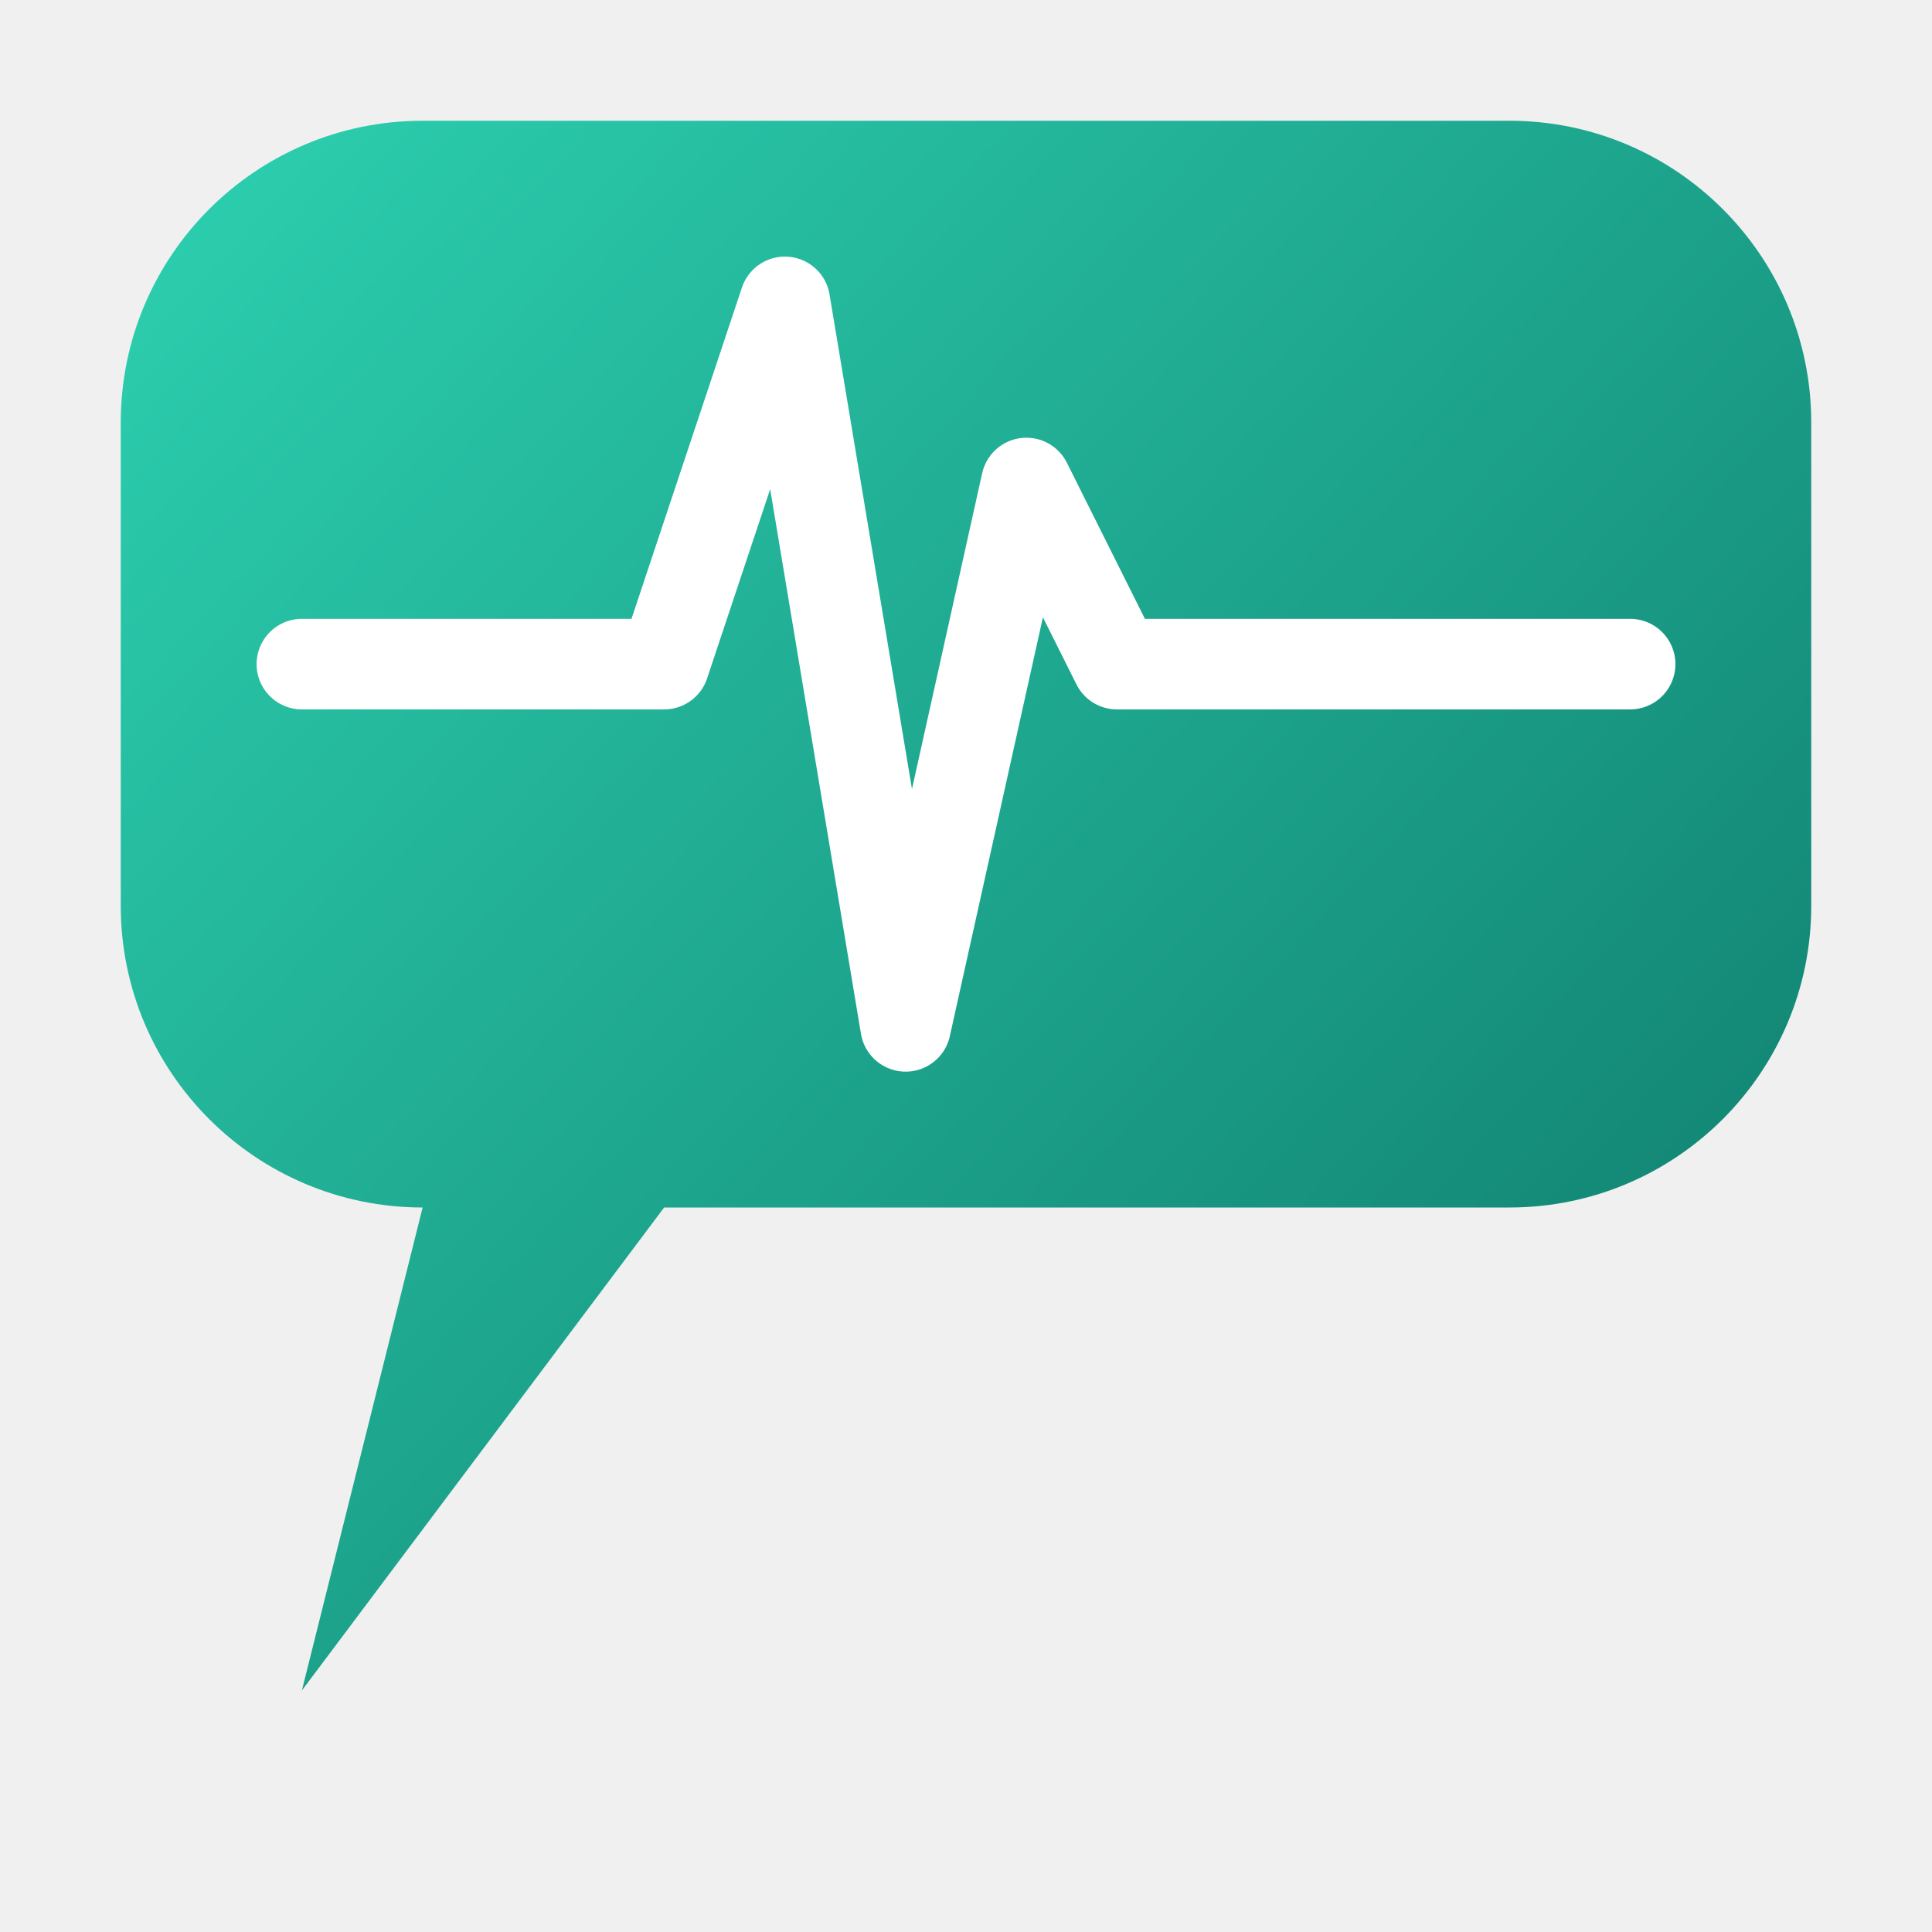
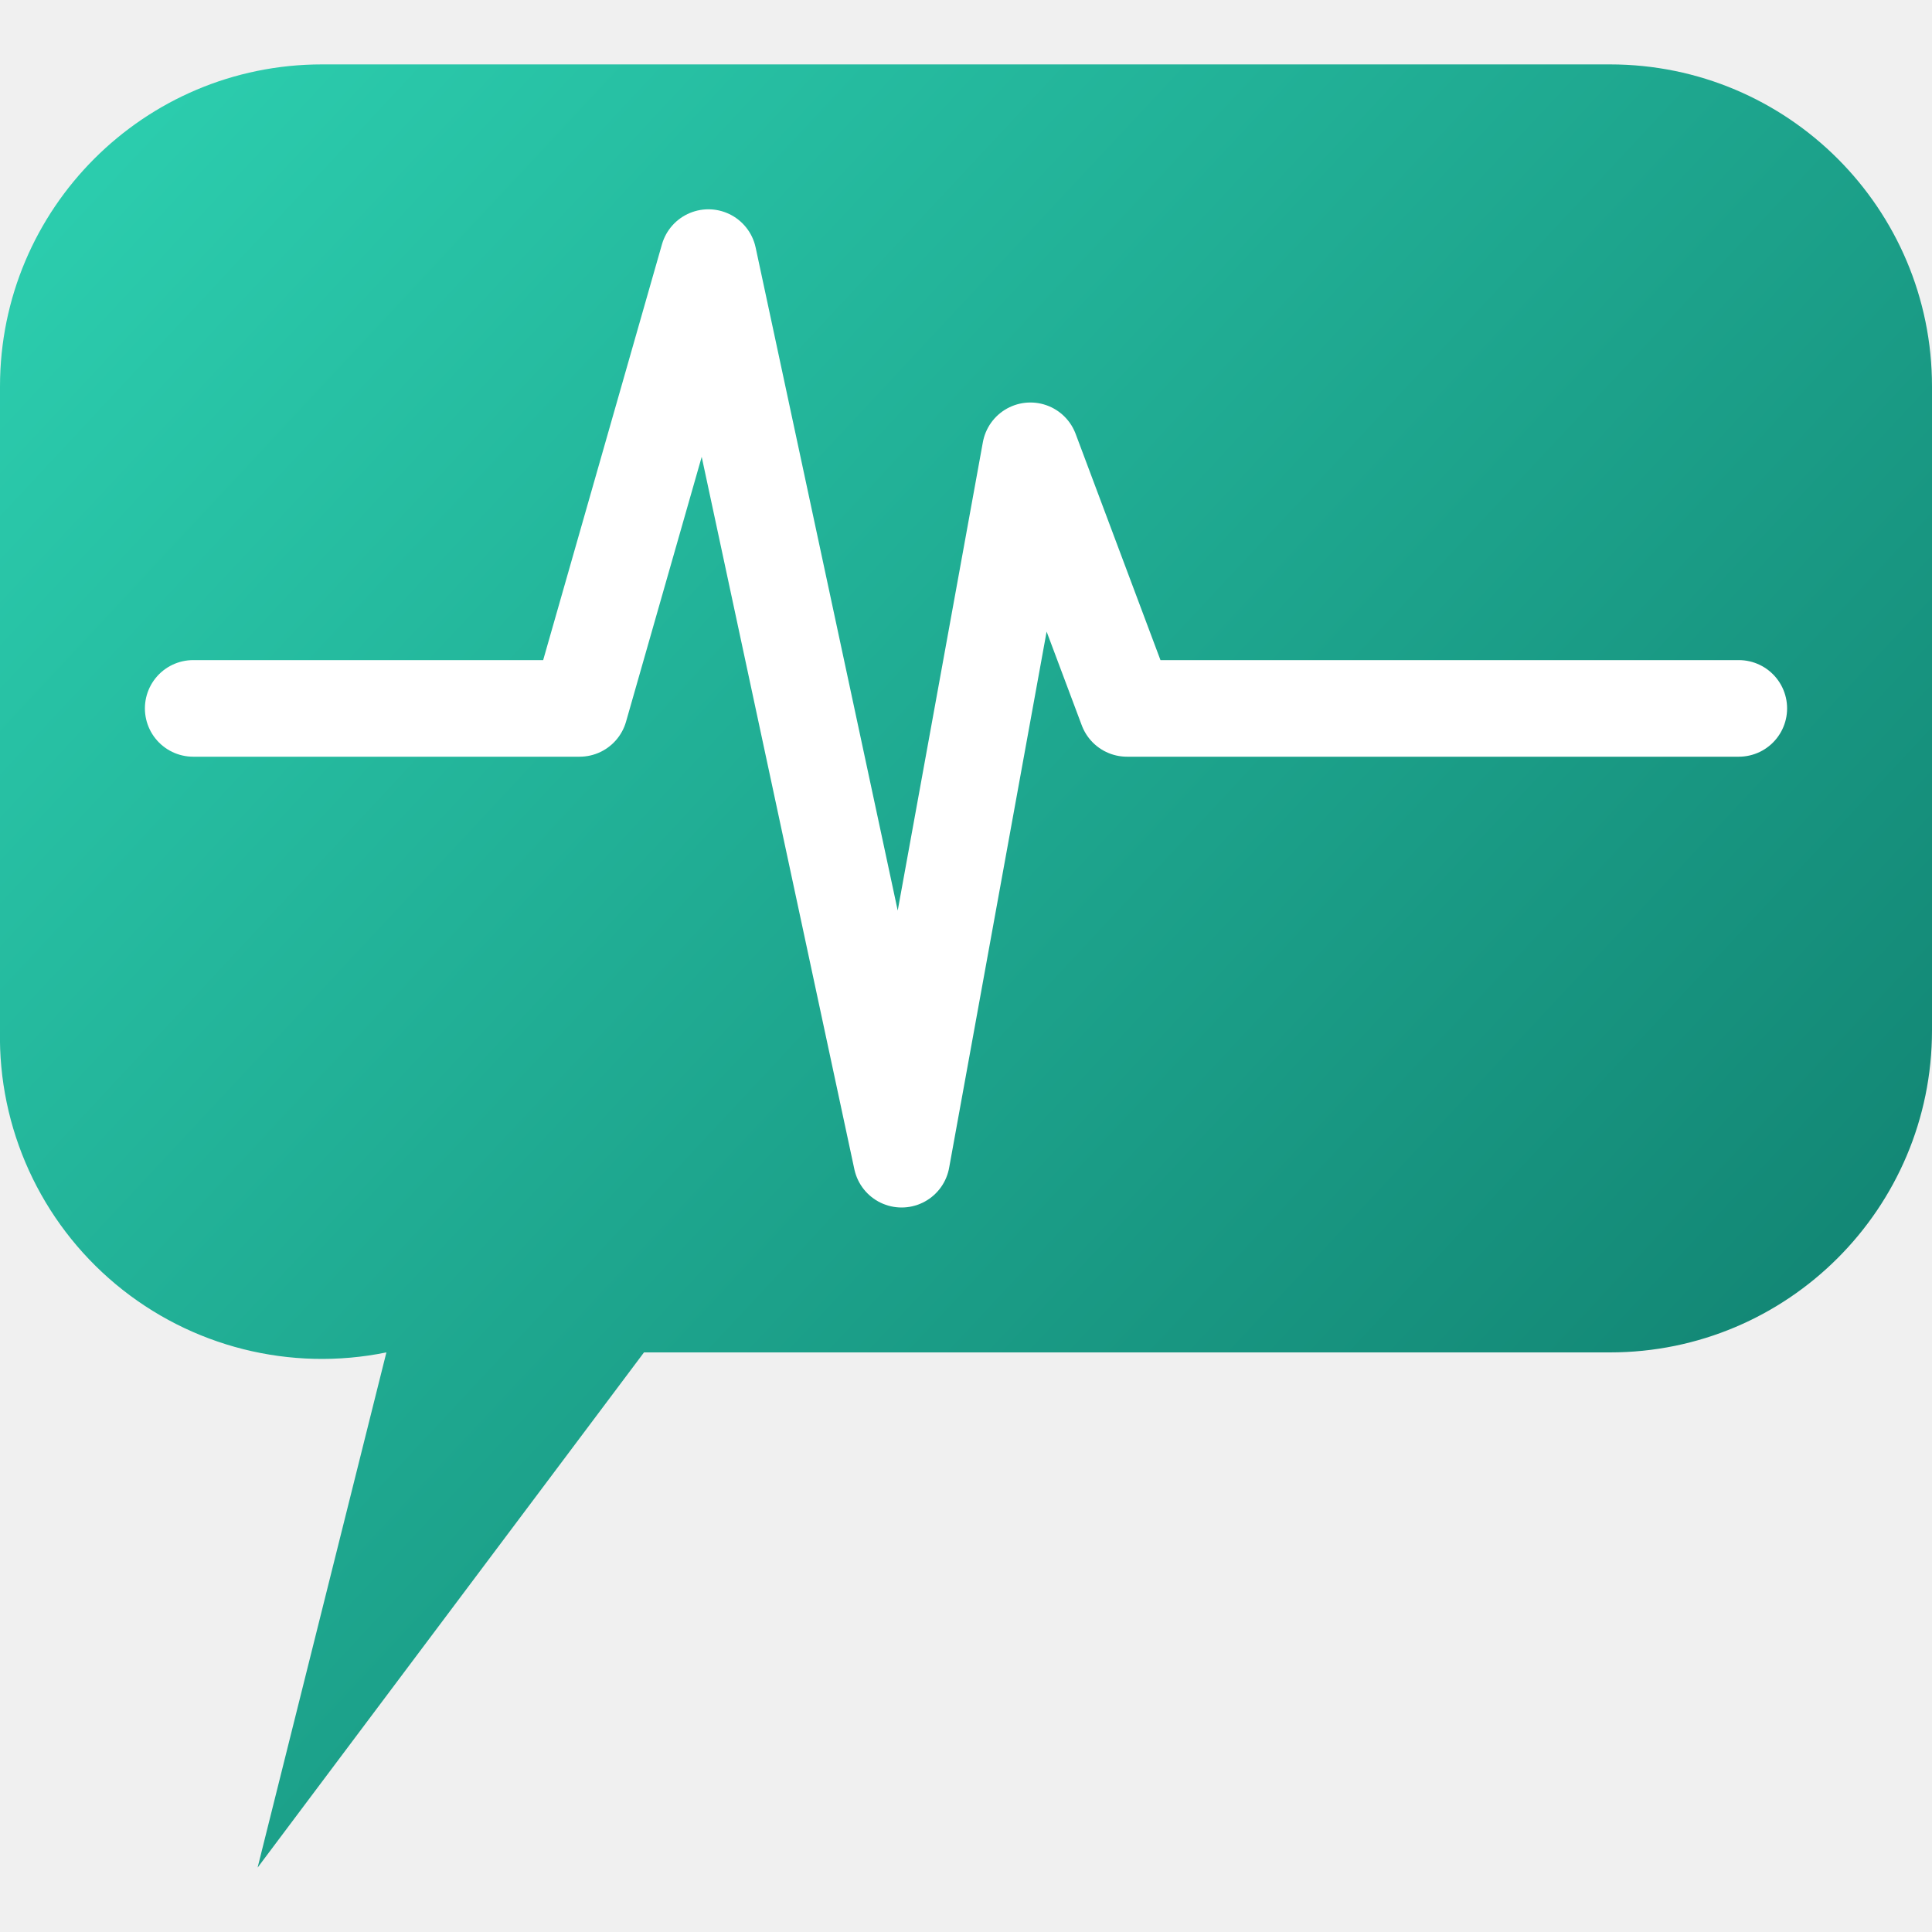
- <svg xmlns="http://www.w3.org/2000/svg" viewBox="0 0 64 64" fill="none">
+ <svg xmlns="http://www.w3.org/2000/svg" viewBox="2 0 60 60" fill="none">
  <defs>
-     <linearGradient id="g" x1="4" y1="4" x2="60" y2="56" gradientUnits="userSpaceOnUse">
+     <linearGradient id="g" x1="2" y1="2" x2="62" y2="58" gradientUnits="userSpaceOnUse">
      <stop stop-color="#2DD1B1" />
      <stop offset="1" stop-color="#0D7768" />
    </linearGradient>
  </defs>
-   <path d="M14 4H50A10 10 0 0 1 60 14V30A10 10 0 0 1 50 40H22L10 56L14 40A10 10 0 0 1 4 30V14A10 10 0 0 1 14 4Z" fill="url(#g)" />
-   <polyline points="10,22 18,22 22,22 26,10 30,34 34,16 37,22 44,22 54,22" stroke="#fff" stroke-width="3" stroke-linecap="round" stroke-linejoin="round" />
+   <path d="M12 2H52A10 10 0 0 1 62 12V32A10 10 0 0 1 52 42H22L10 58L14 42A10 10 0 0 1 2 32V12A10 10 0 0 1 12 2Z" fill="url(#g)" />
+   <polyline points="8,22 16,22 20,22 24,8 30,36 34,14 37,22 44,22 56,22" stroke="#fff" stroke-width="3" stroke-linecap="round" stroke-linejoin="round" />
</svg>
